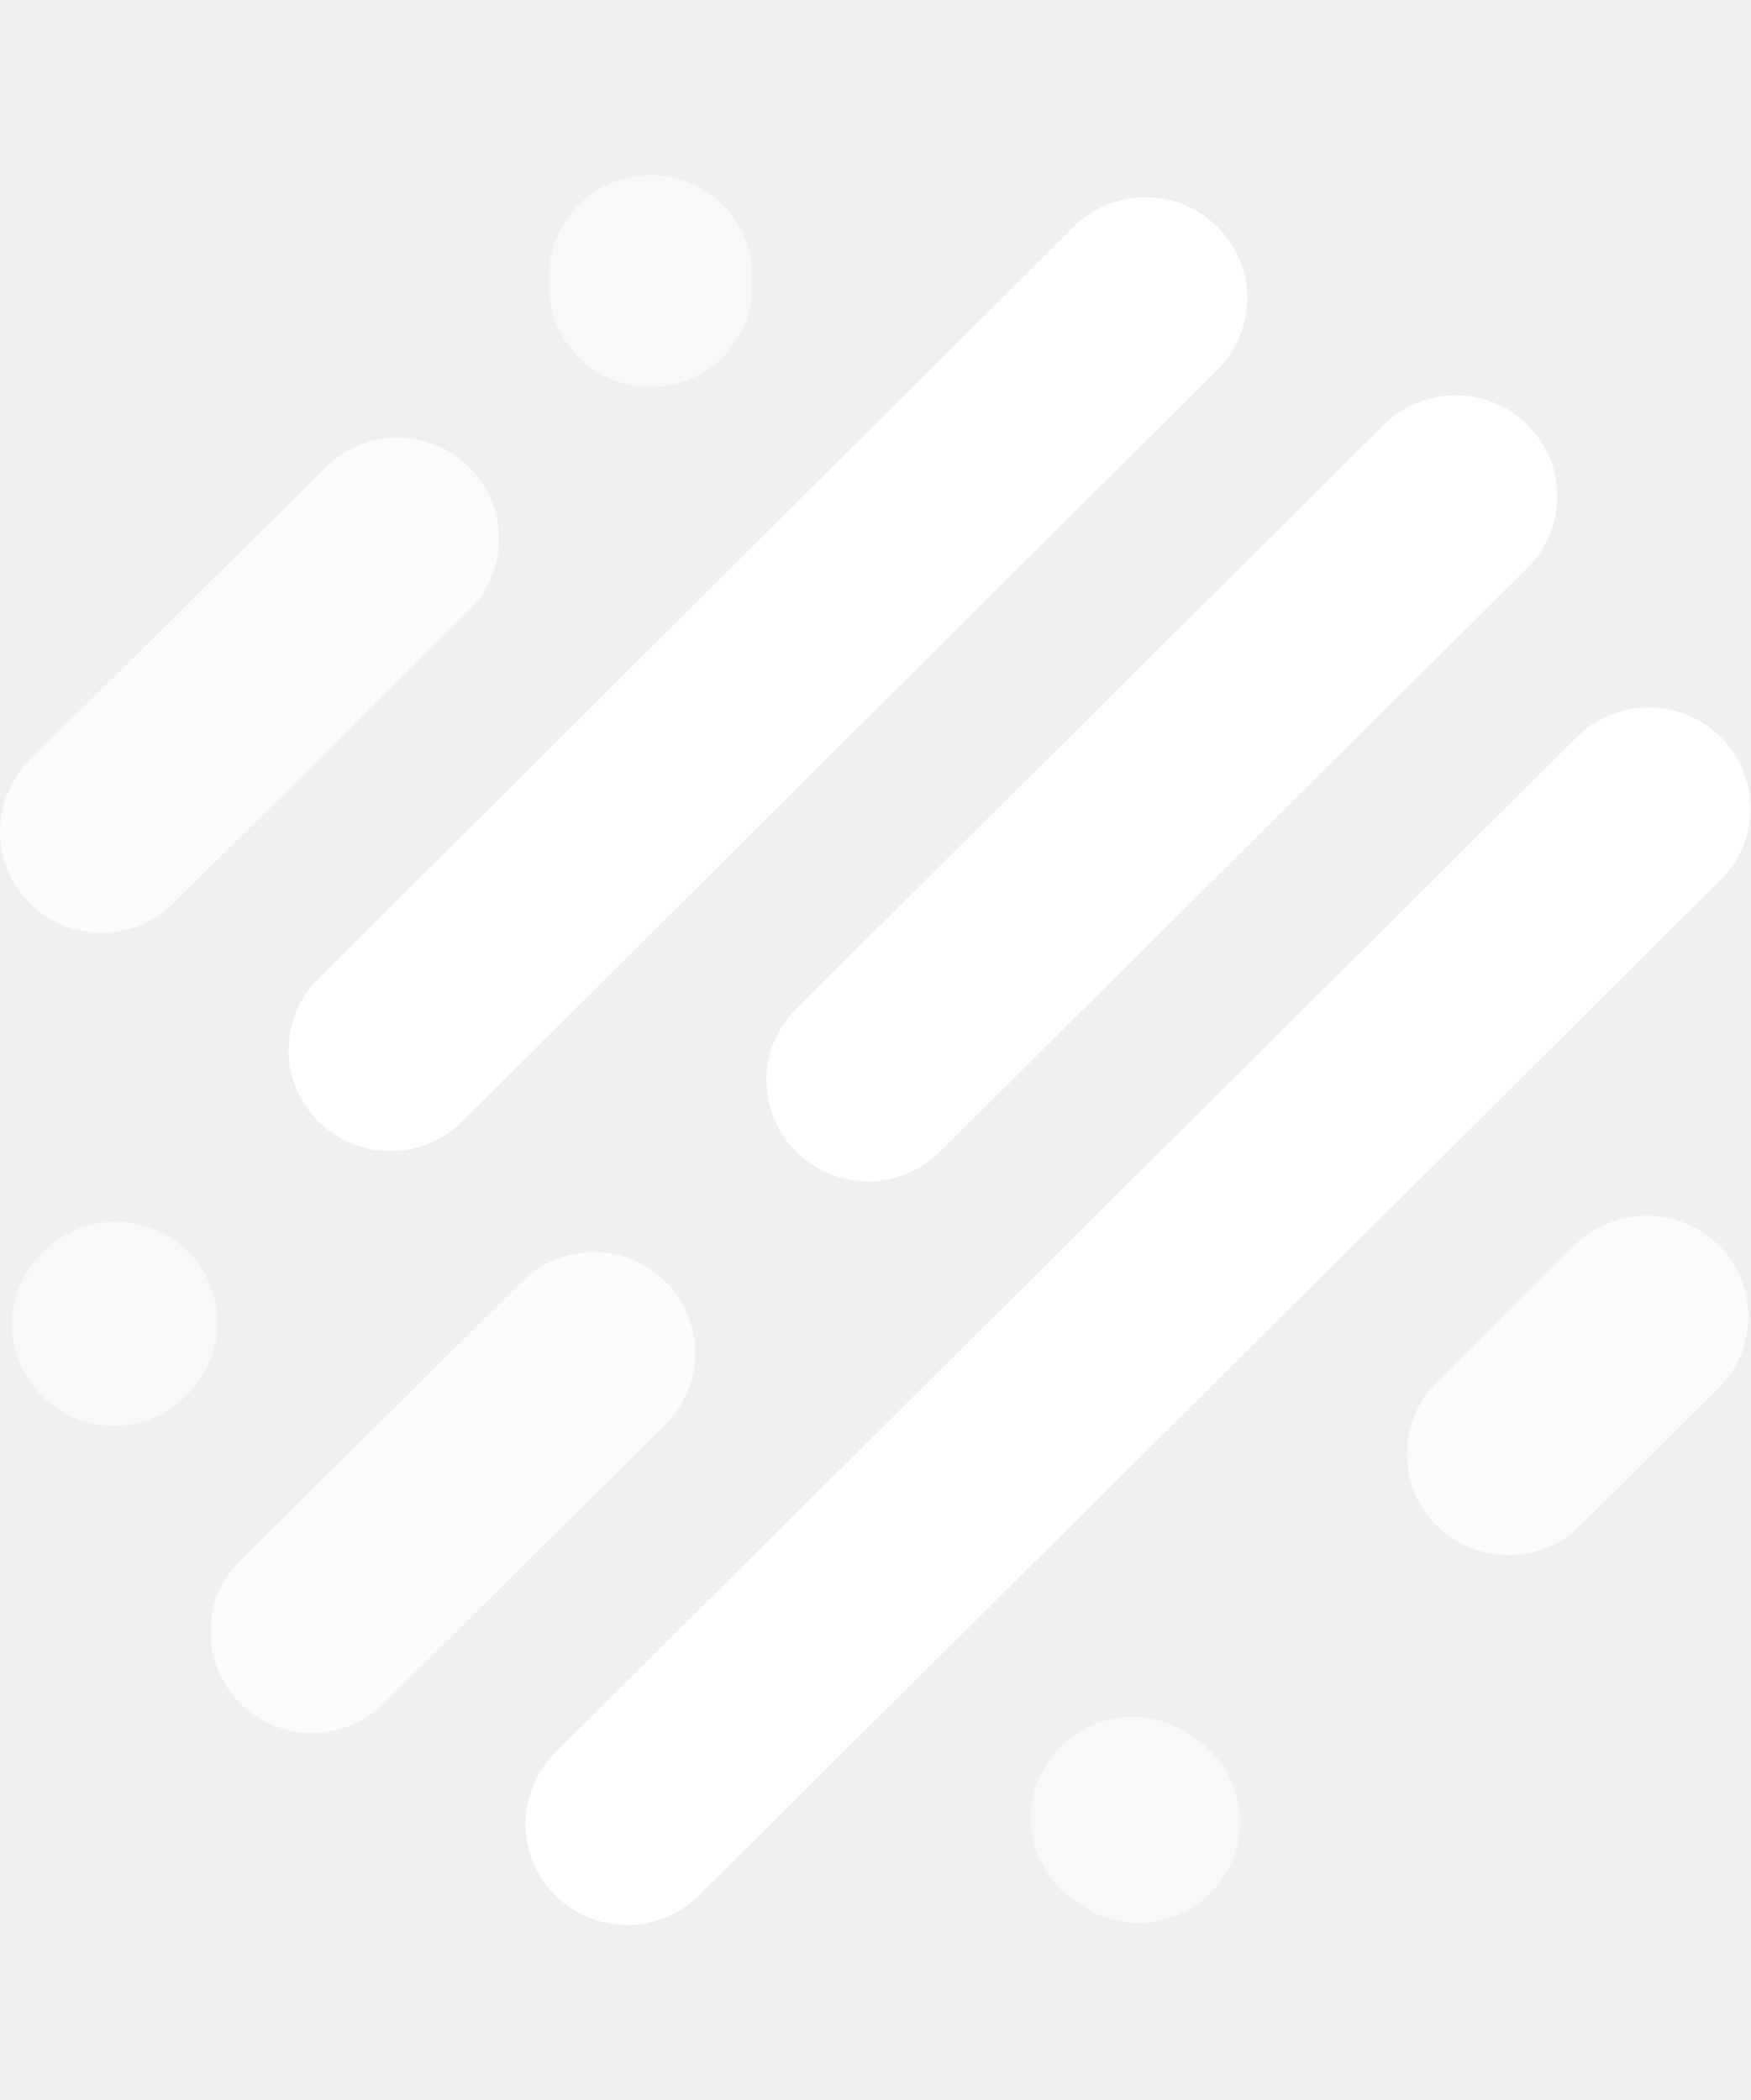
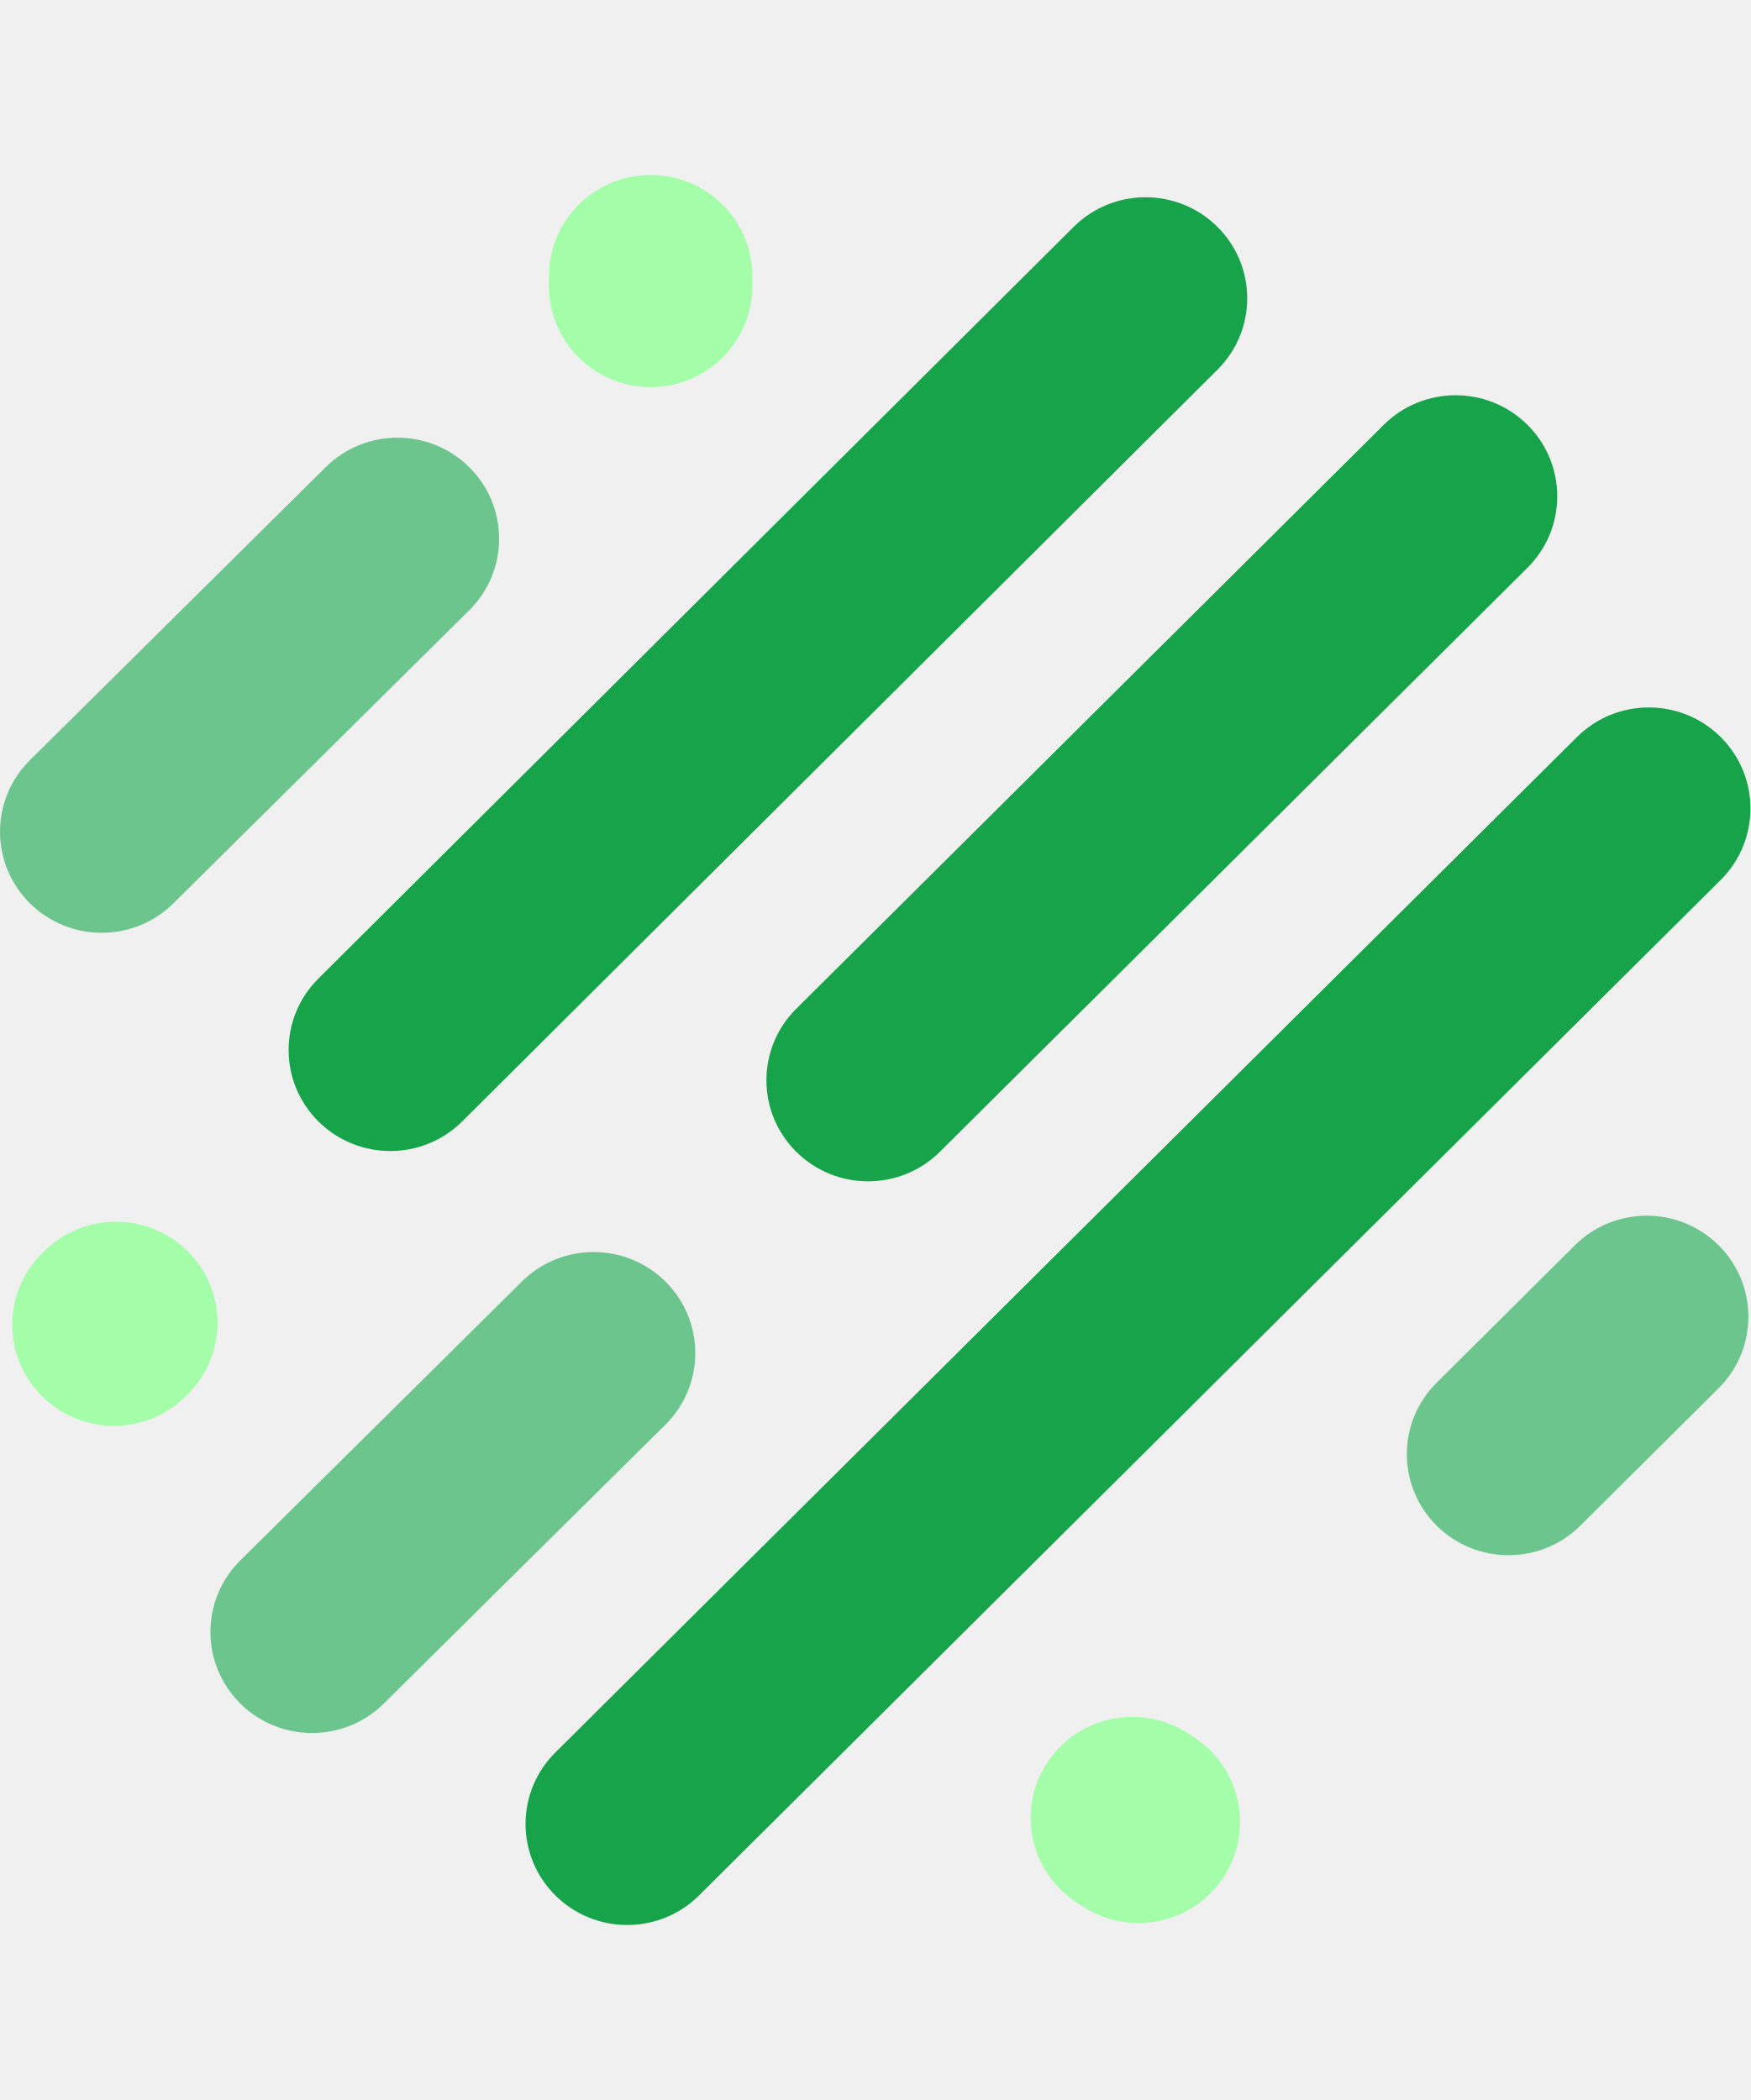
<svg xmlns="http://www.w3.org/2000/svg" fill="none" height="48" viewBox="0 0 40 48" width="40">
-   <g clip-rule="evenodd" fill="#fff" fill-rule="evenodd">
-     <path d="m4.291 28.602c.907.902.907 2.364-0 3.266l-.046.046c-.907.902-2.378.902-3.285-0-.907-.902-.907-2.364 0-3.266l.046-.046c.907-.902 2.378-.902 3.285 0z" opacity=".5" />
-     <path d="m15.211 29.298c.905.903.903 2.366-.006 3.266l-6.434 6.374c-.909.9-2.38.898-3.285-.006-.905-.903-.903-2.366.006-3.266l6.434-6.374c.909-.9 2.38-.898 3.285.006z" opacity=".7" />
-     <path d="m23.943 40.271c.712-1.061 2.154-1.348 3.221-.64l.139.092c1.067.708 1.356 2.141.644 3.203-.712 1.061-2.154 1.348-3.221.641l-.139-.092c-1.067-.708-1.356-2.141-.644-3.203z" opacity=".5" />
-     <path d="m39.273 28.464c.907.902.907 2.364 0 3.266l-3.159 3.141c-.907.902-2.378.902-3.285 0s-.907-2.364 0-3.266l3.159-3.141c.907-.902 2.378-.902 3.285 0z" opacity=".7" />
-     <path d="m39.32 16.847c.907.902.907 2.364 0 3.266l-23.345 23.21c-.907.902-2.378.902-3.285 0s-.907-2.364 0-3.266l23.345-23.21c.907-.902 2.378-.902 3.285 0z" />
-     <path d="m34.905 9.711c.907.902.907 2.364 0 3.266l-13.426 13.348c-.907.902-2.378.902-3.285 0s-.907-2.364 0-3.266l13.426-13.348c.907-.902 2.378-.902 3.285 0z" />
-     <path d="m27.819 5.184c.908.901.909 2.364.002 3.266l-17.259 17.182c-.906.902-2.377.903-3.285.002-.908-.901-.909-2.364-.002-3.266l17.259-17.182c.906-.902 2.377-.903 3.285-.002z" />
-     <path d="m10.728 10.684c.906.903.903 2.366-.006 3.266l-6.759 6.697c-.909.9-2.379.898-3.285-.006-.906-.903-.903-2.366.006-3.266l6.759-6.697c.909-.9 2.379-.898 3.285.006z" opacity=".7" />
-     <path d="m14.868 4c1.283 0 2.323 1.034 2.323 2.309v.231c0 1.275-1.04 2.309-2.323 2.309-1.283 0-2.323-1.034-2.323-2.309v-.231c0-1.275 1.04-2.309 2.323-2.309z" opacity=".5" />
+   <g clip-rule="evenodd" fill-rule="evenodd">
+     <path d="m4.291 28.602c.907.902.907 2.364-0 3.266l-.046.046c-.907.902-2.378.902-3.285-0-.907-.902-.907-2.364 0-3.266l.046-.046c.907-.902 2.378-.902 3.285 0z" fill="#a4fda8ff" />
+     <path d="m15.211 29.298c.905.903.903 2.366-.006 3.266l-6.434 6.374c-.909.9-2.38.898-3.285-.006-.905-.903-.903-2.366.006-3.266l6.434-6.374c.909-.9 2.38-.898 3.285.006z" fill="#6CC58D" />
+     <path d="m23.943 40.271c.712-1.061 2.154-1.348 3.221-.64l.139.092c1.067.708 1.356 2.141.644 3.203-.712 1.061-2.154 1.348-3.221.641l-.139-.092c-1.067-.708-1.356-2.141-.644-3.203z" fill="#a4fda8ff" />
+     <path d="m39.273 28.464c.907.902.907 2.364 0 3.266l-3.159 3.141c-.907.902-2.378.902-3.285 0s-.907-2.364 0-3.266l3.159-3.141c.907-.902 2.378-.902 3.285 0z" fill="#6CC58D" />
+     <g fill="#16A34A">
+       <path d="m39.32 16.847c.907.902.907 2.364 0 3.266l-23.345 23.21c-.907.902-2.378.902-3.285 0s-.907-2.364 0-3.266l23.345-23.21c.907-.902 2.378-.902 3.285 0z" />
+       <path d="m34.905 9.711c.907.902.907 2.364 0 3.266l-13.426 13.348c-.907.902-2.378.902-3.285 0s-.907-2.364 0-3.266l13.426-13.348c.907-.902 2.378-.902 3.285 0z" />
+       <path d="m27.819 5.184c.908.901.909 2.364.002 3.266l-17.259 17.182c-.906.902-2.377.903-3.285.002-.908-.901-.909-2.364-.002-3.266l17.259-17.182c.906-.902 2.377-.903 3.285-.002z" />
+     </g>
+     <path d="m10.728 10.684c.906.903.903 2.366-.006 3.266l-6.759 6.697c-.909.9-2.379.898-3.285-.006-.906-.903-.903-2.366.006-3.266l6.759-6.697c.909-.9 2.379-.898 3.285.006z" fill="#6CC58D" />
+     <path d="m14.868 4c1.283 0 2.323 1.034 2.323 2.309v.231c0 1.275-1.04 2.309-2.323 2.309-1.283 0-2.323-1.034-2.323-2.309v-.231c0-1.275 1.04-2.309 2.323-2.309z" fill="#a4fda8ff" />
  </g>
</svg>
